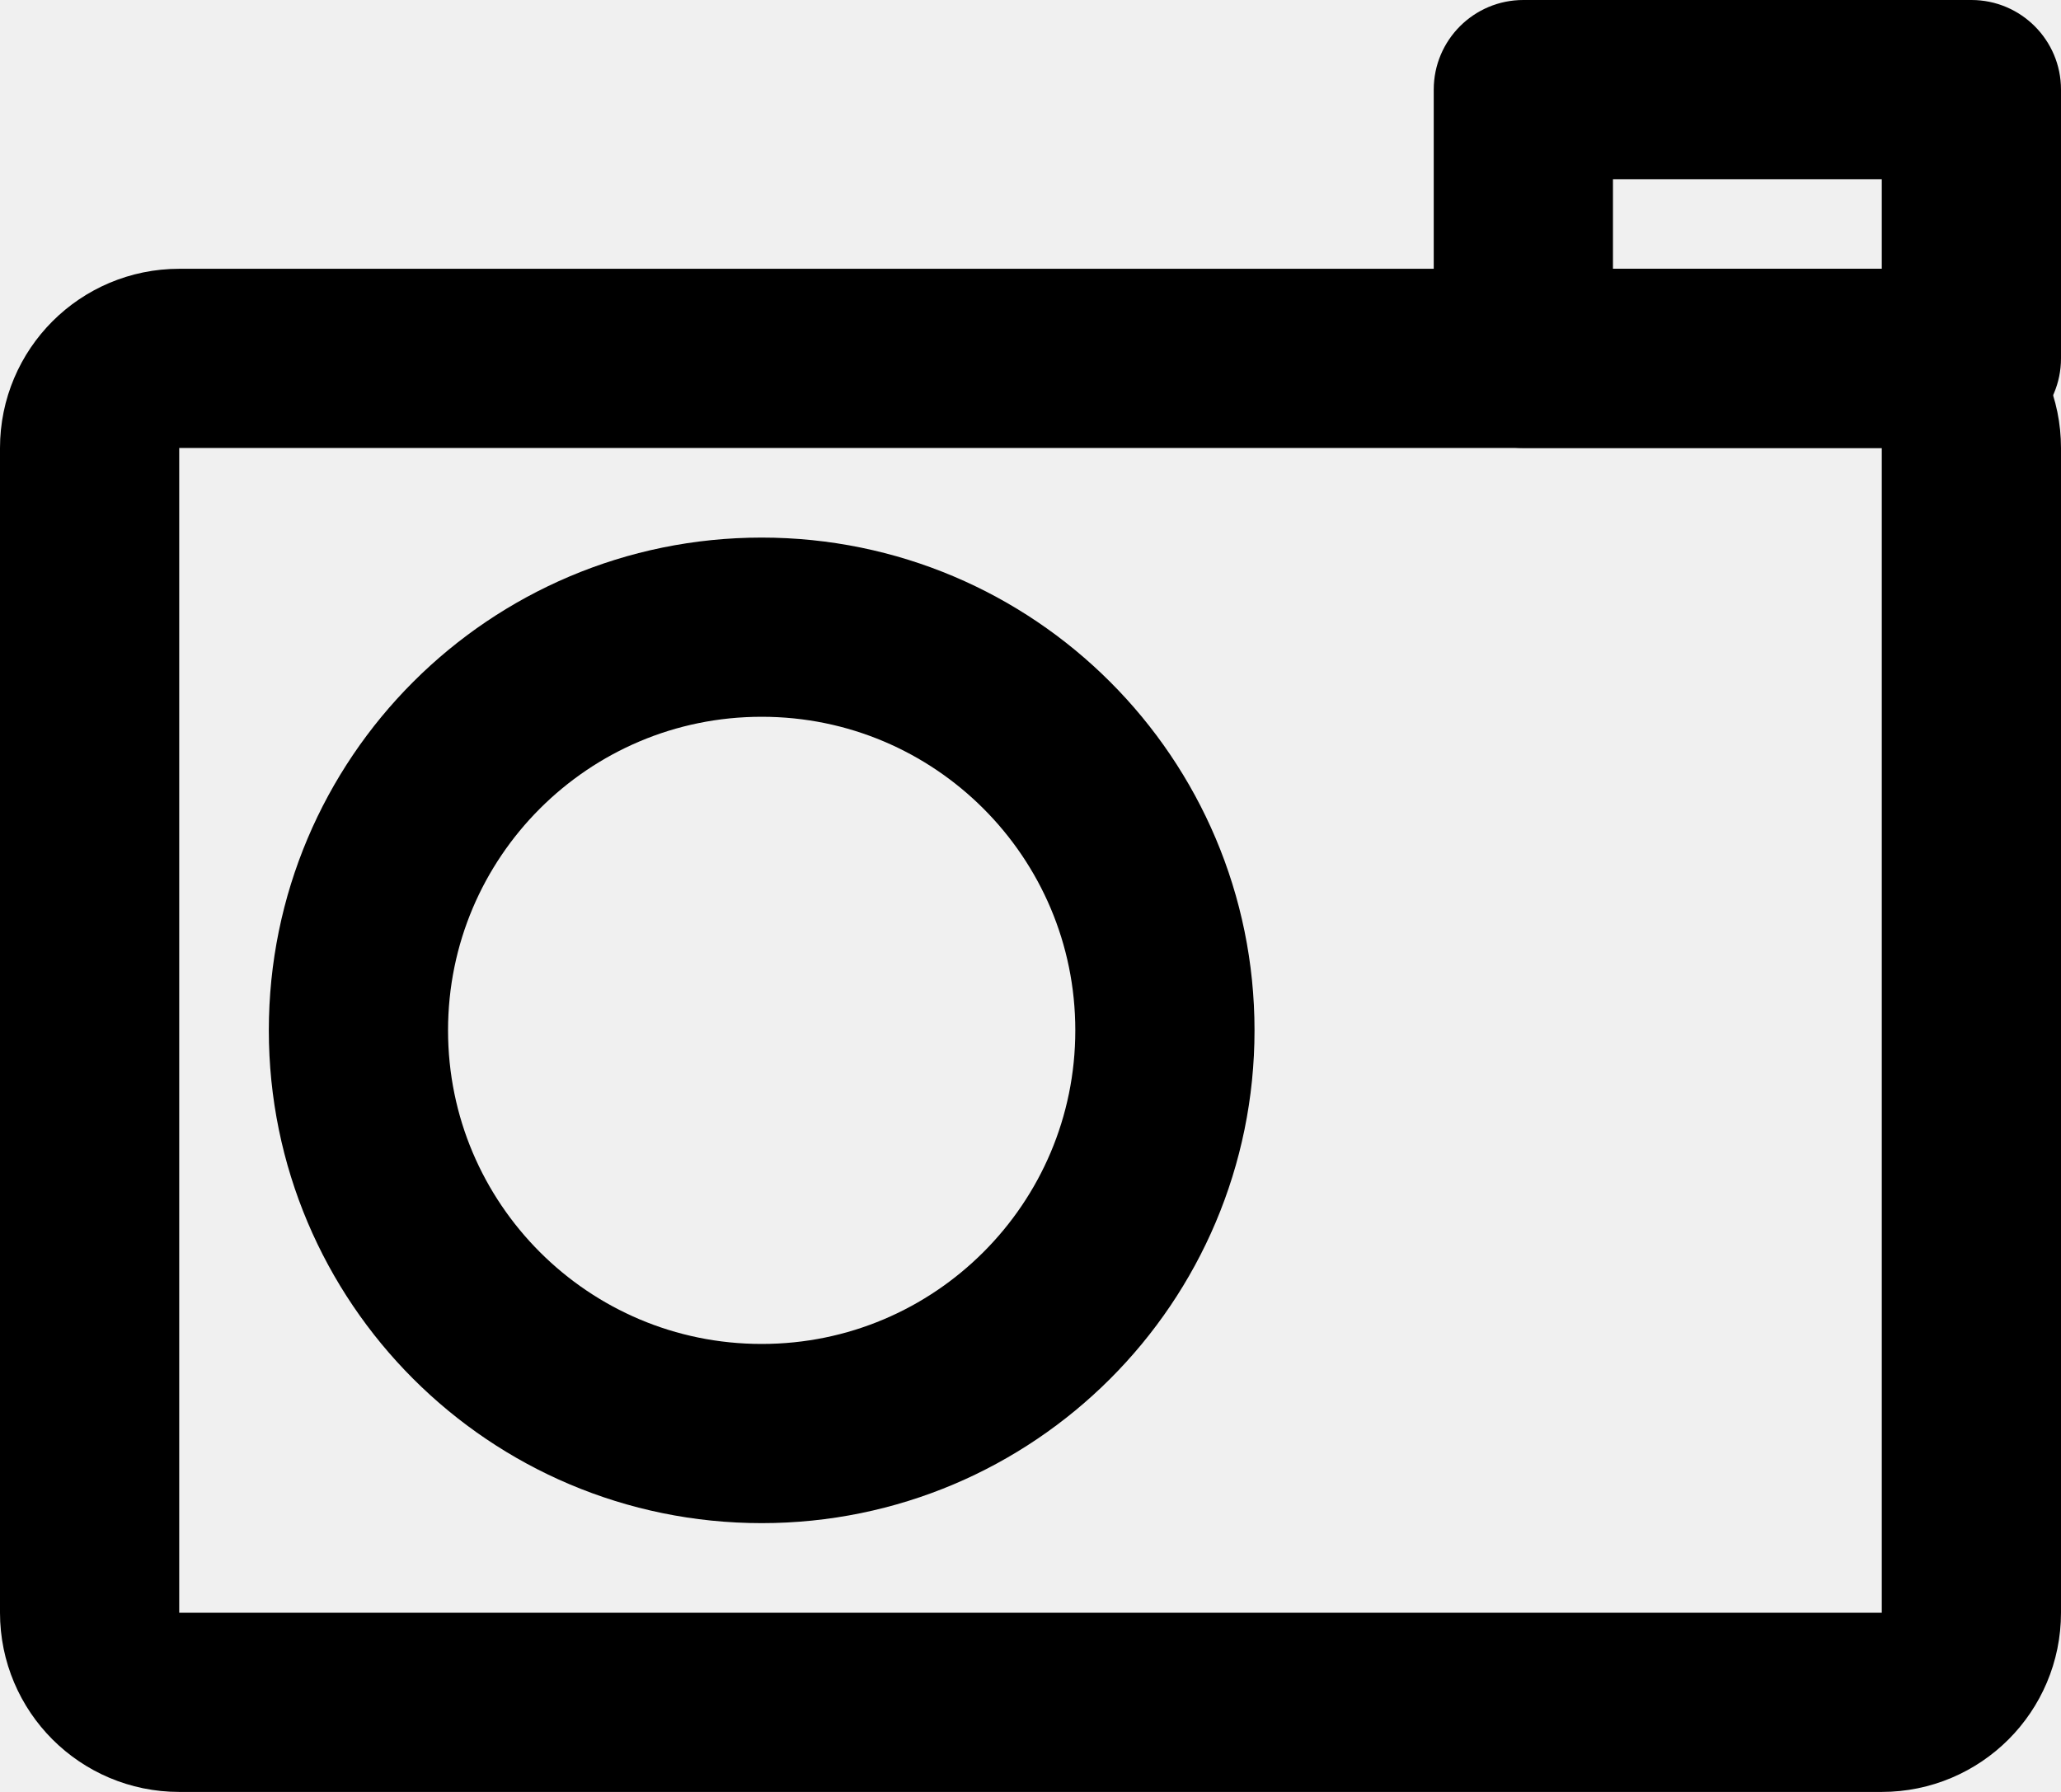
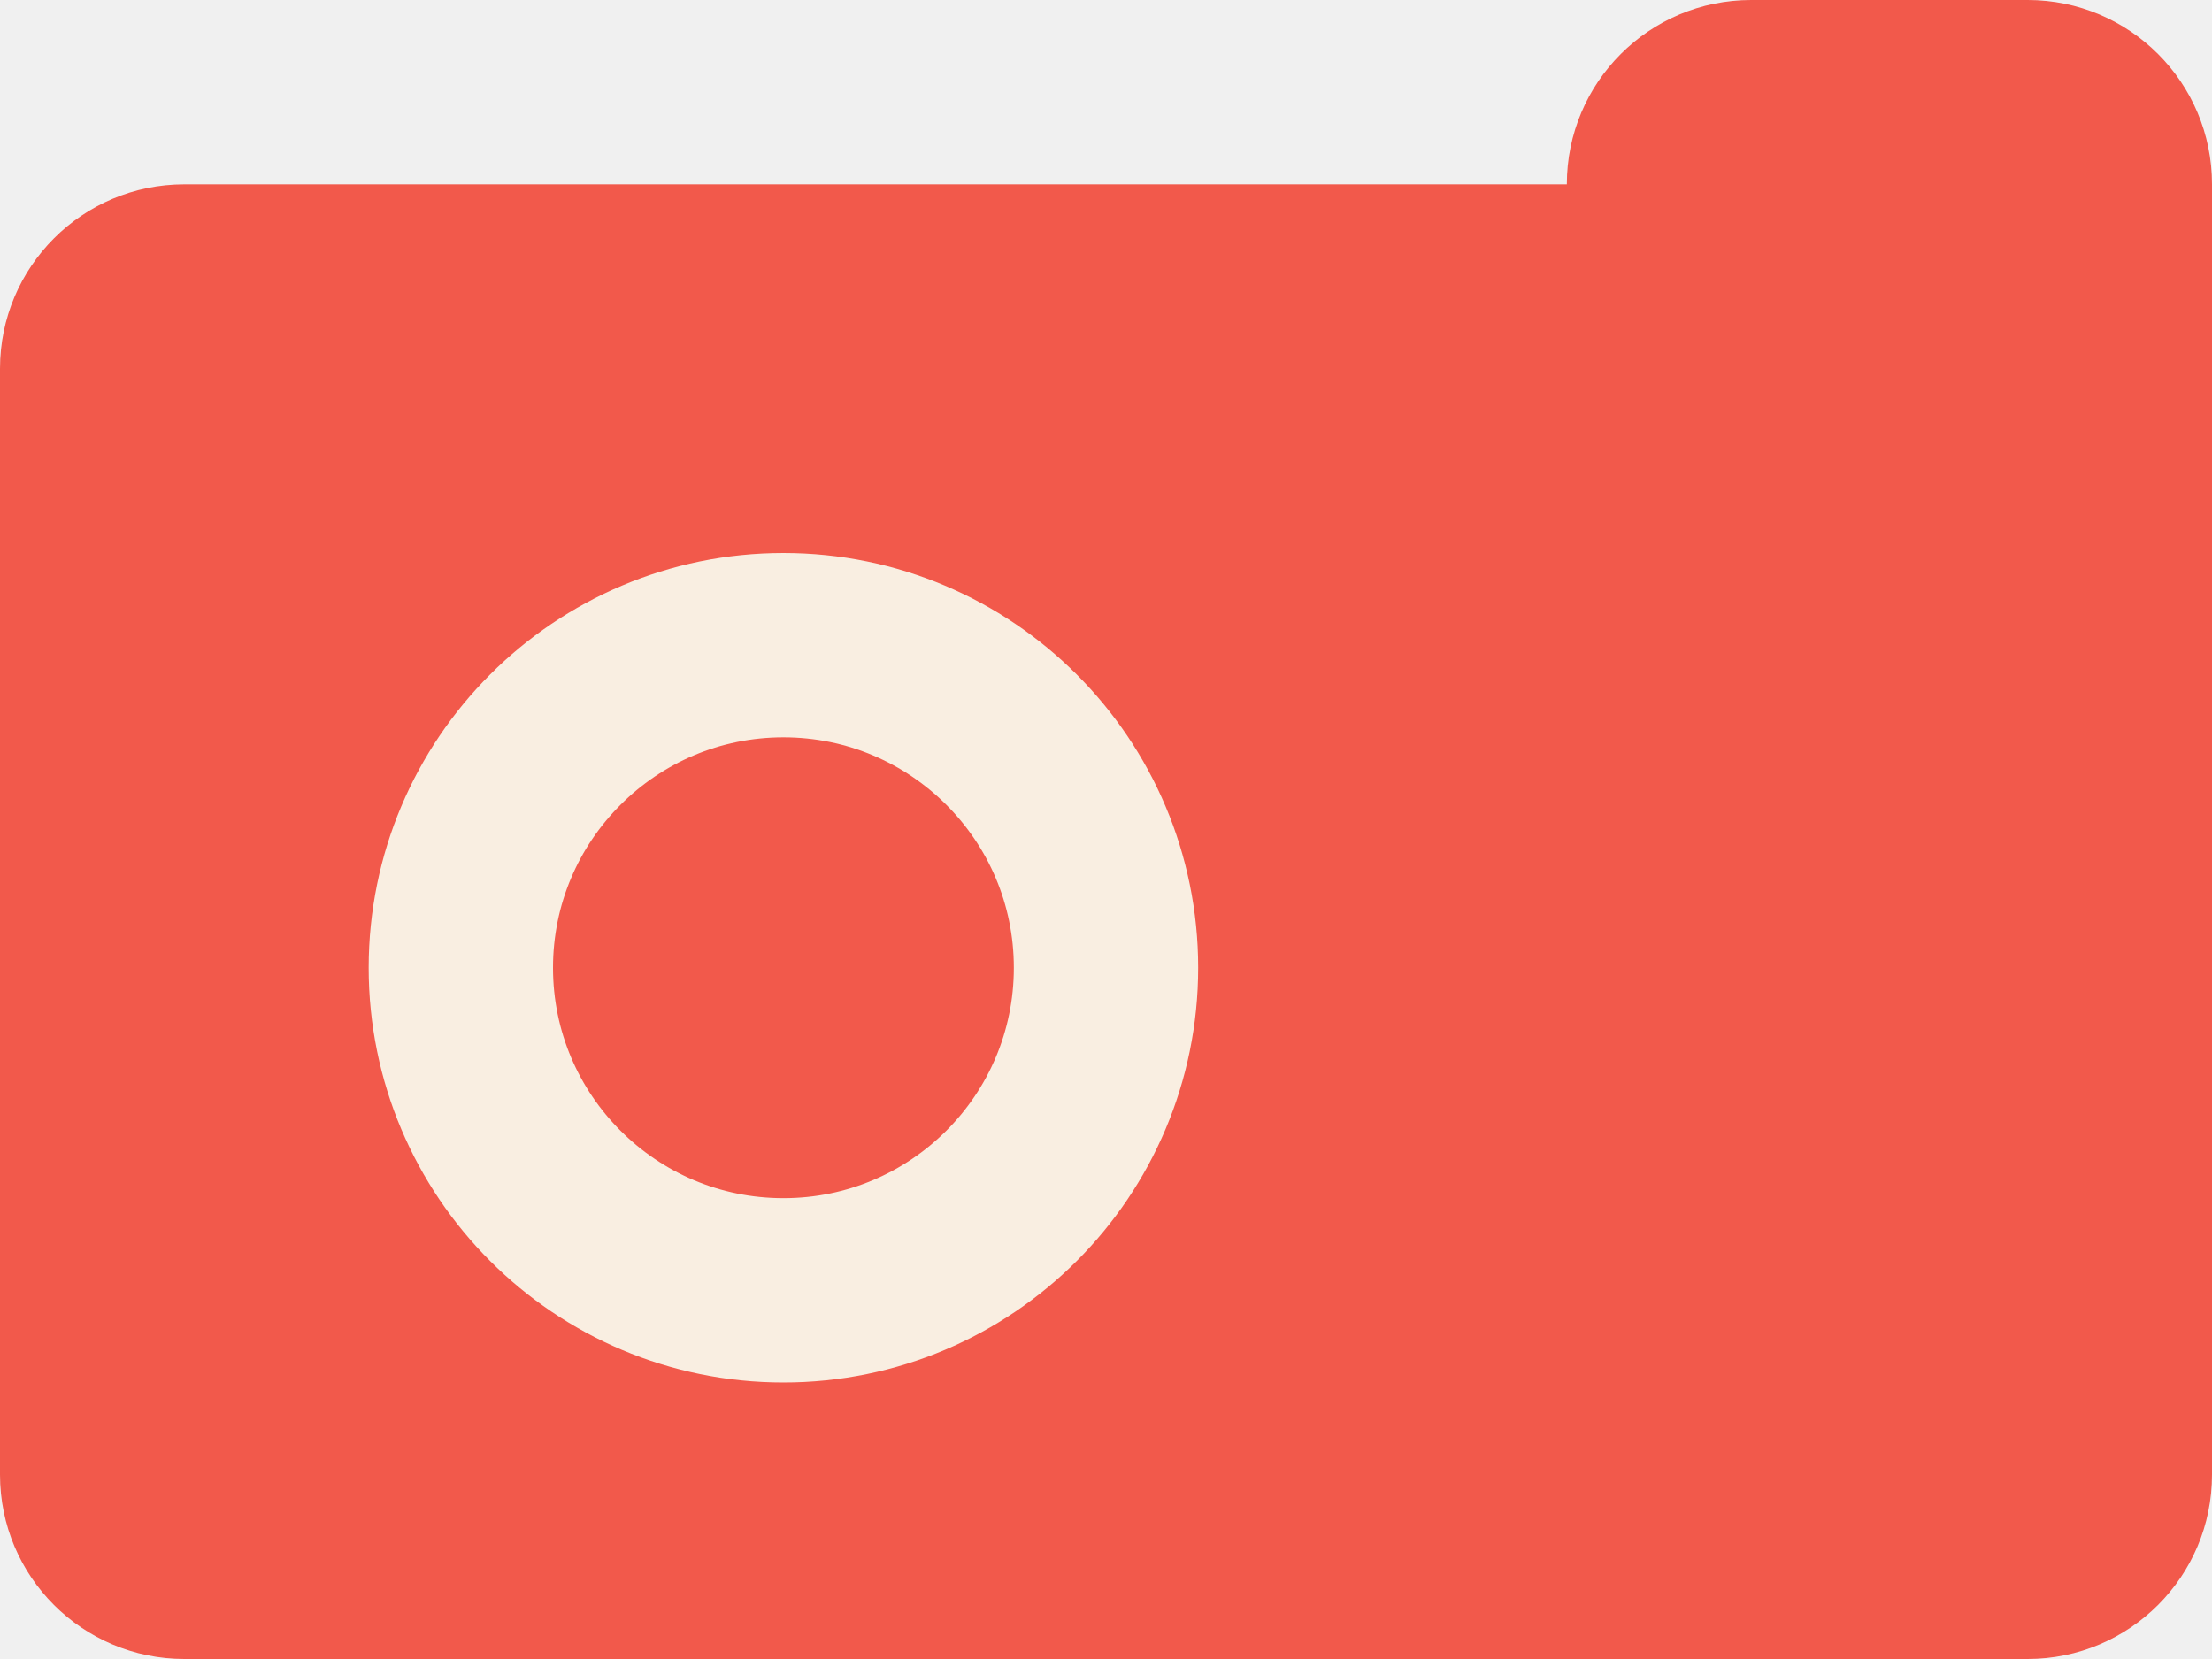
- <svg xmlns="http://www.w3.org/2000/svg" width="23" height="20" viewBox="0 0 23 20" fill="none">
-   <rect x="1" y="4" width="21" height="15" rx="1" stroke="black" stroke-width="2" />
-   <mask id="path-2-inside-1_5_1767" fill="white">
-     <rect x="16" width="7" height="5" rx="1" />
-   </mask>
-   <rect x="16" width="7" height="5" rx="1" stroke="black" stroke-width="4" mask="url(#path-2-inside-1_5_1767)" />
-   <circle cx="8.5" cy="11.5" r="4.5" stroke="black" stroke-width="2" />
+ <svg xmlns="http://www.w3.org/2000/svg" width="24" height="18" viewBox="0 0 24 18" fill="none">
+   <rect y="2" width="24" height="16" rx="2" fill="#F2594B" />
+   <circle cx="8.5" cy="10.5" r="3.5" stroke="#F9EEE1" stroke-width="2" />
+   <path d="M17 2C17 0.895 17.895 0 19 0H22C23.105 0 24 0.895 24 2V4H17V2Z" fill="#F2594B" />
</svg>
